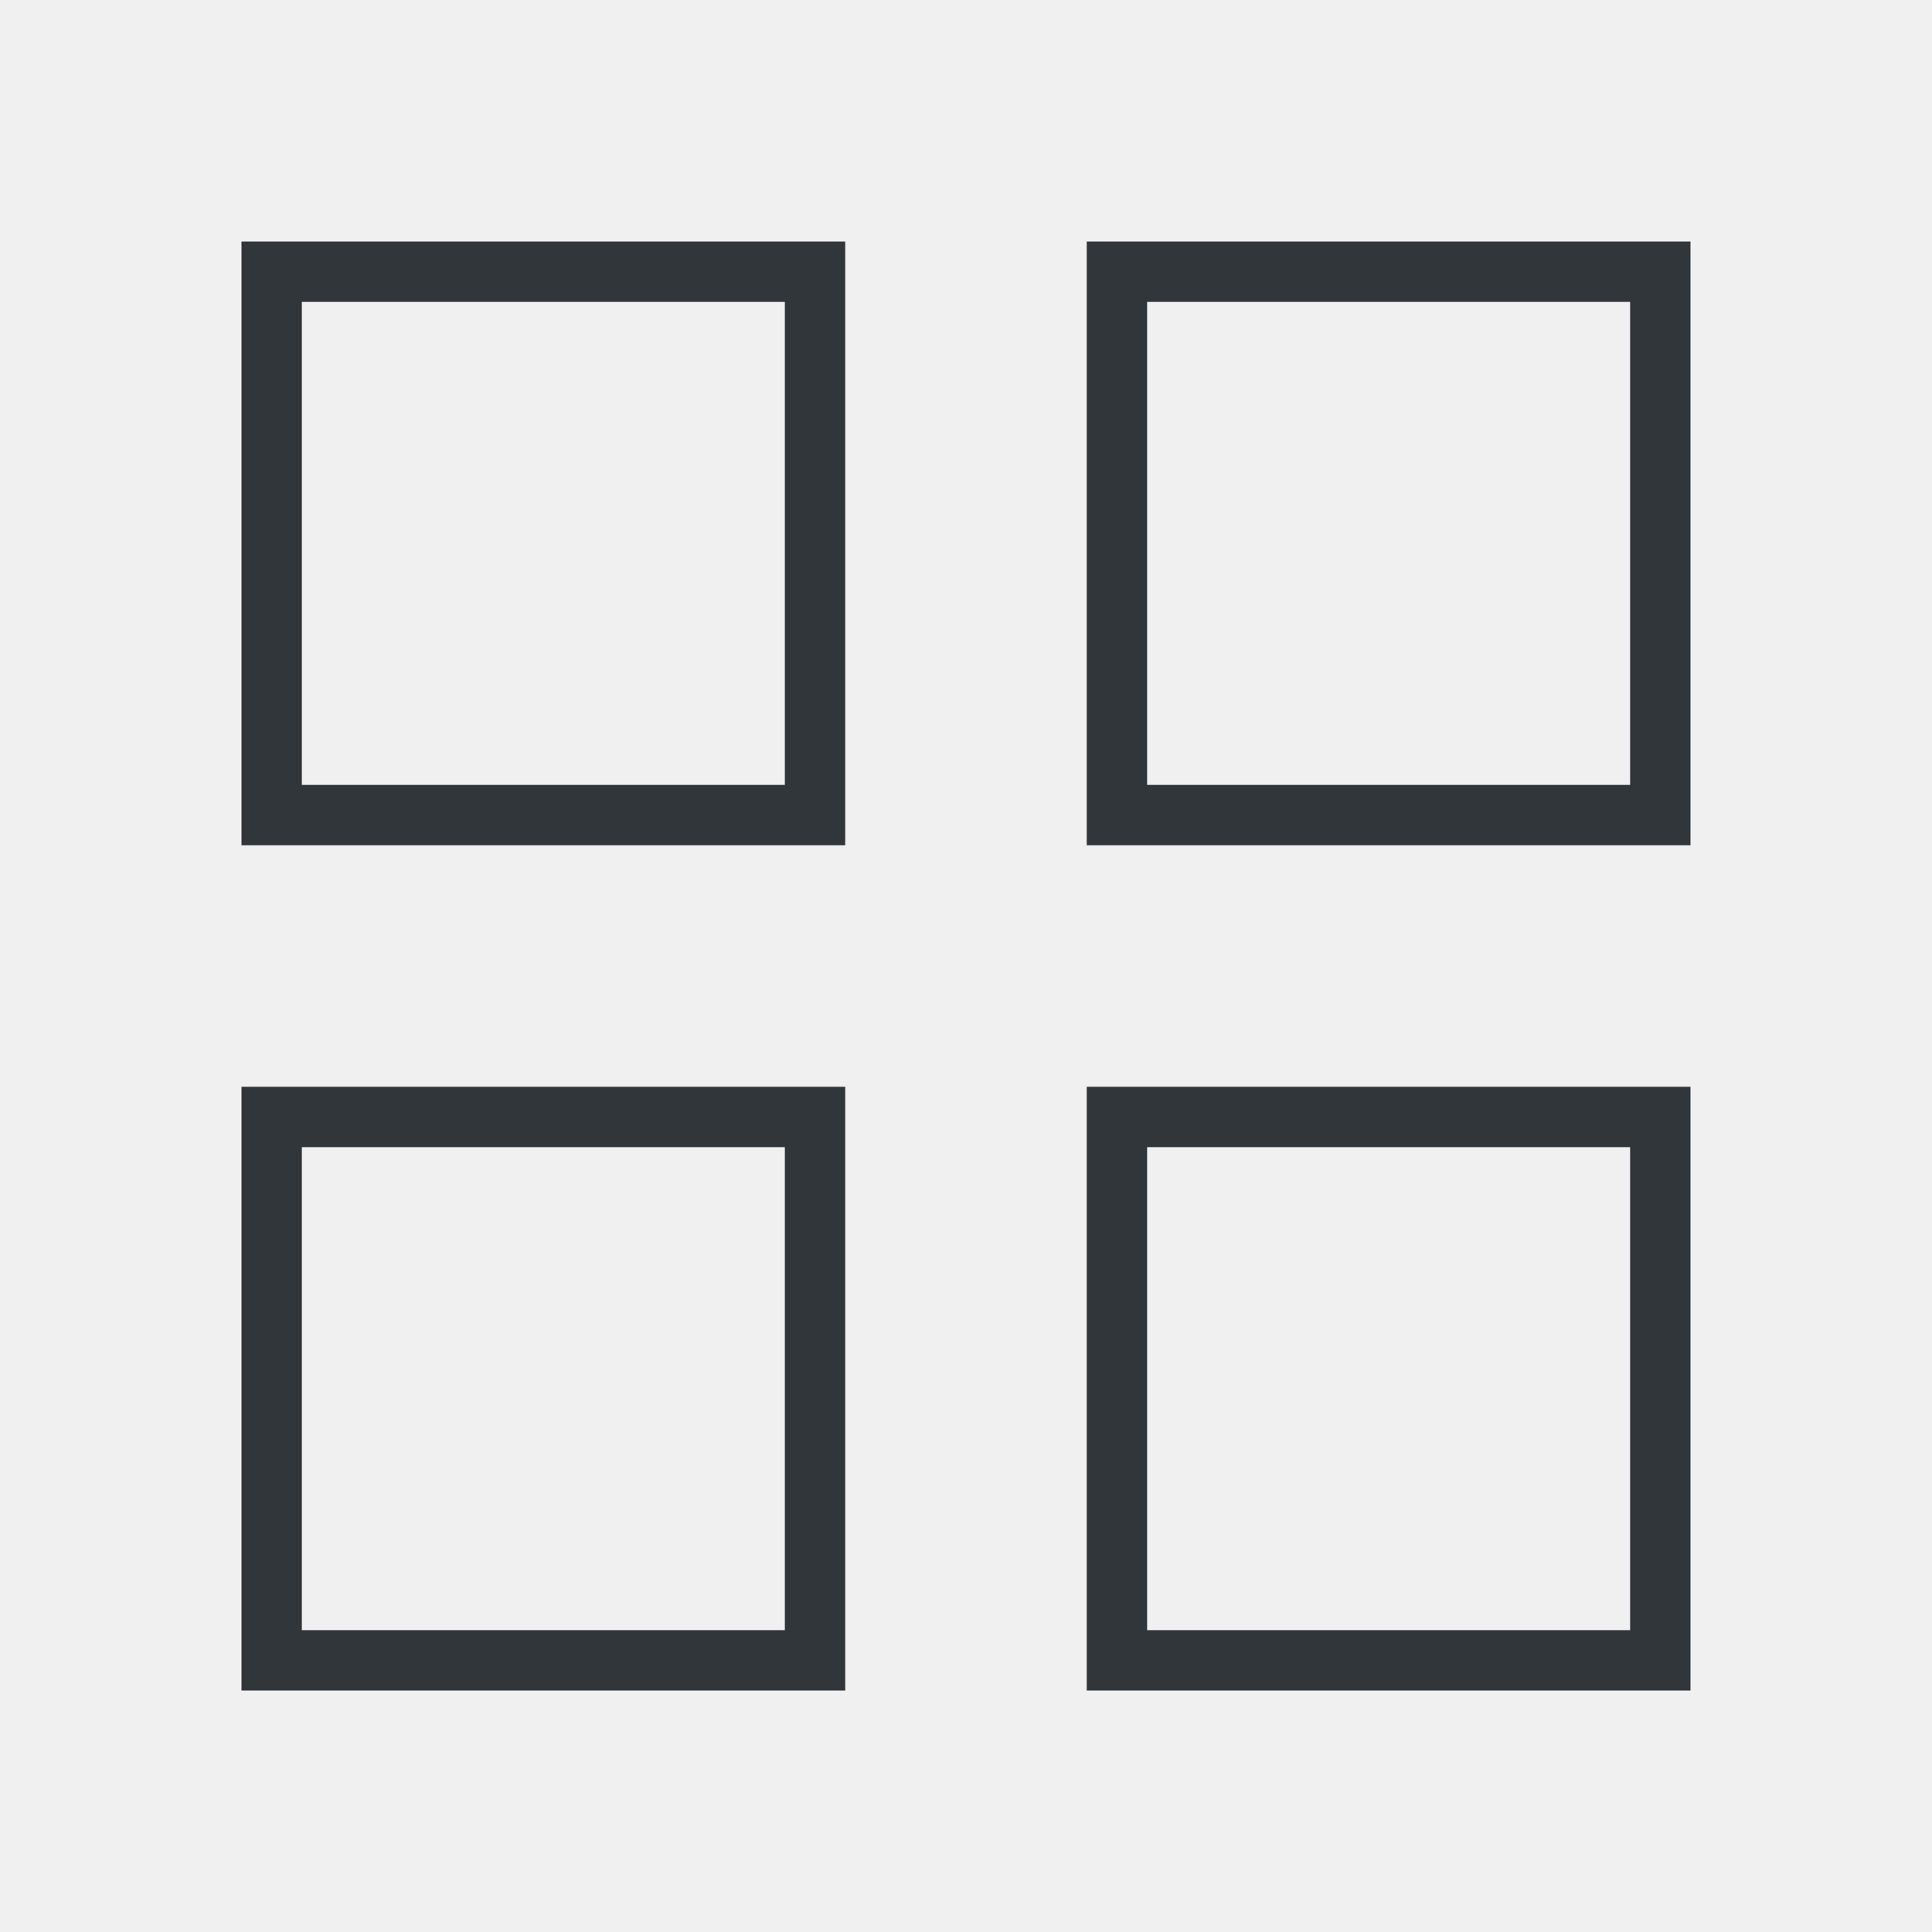
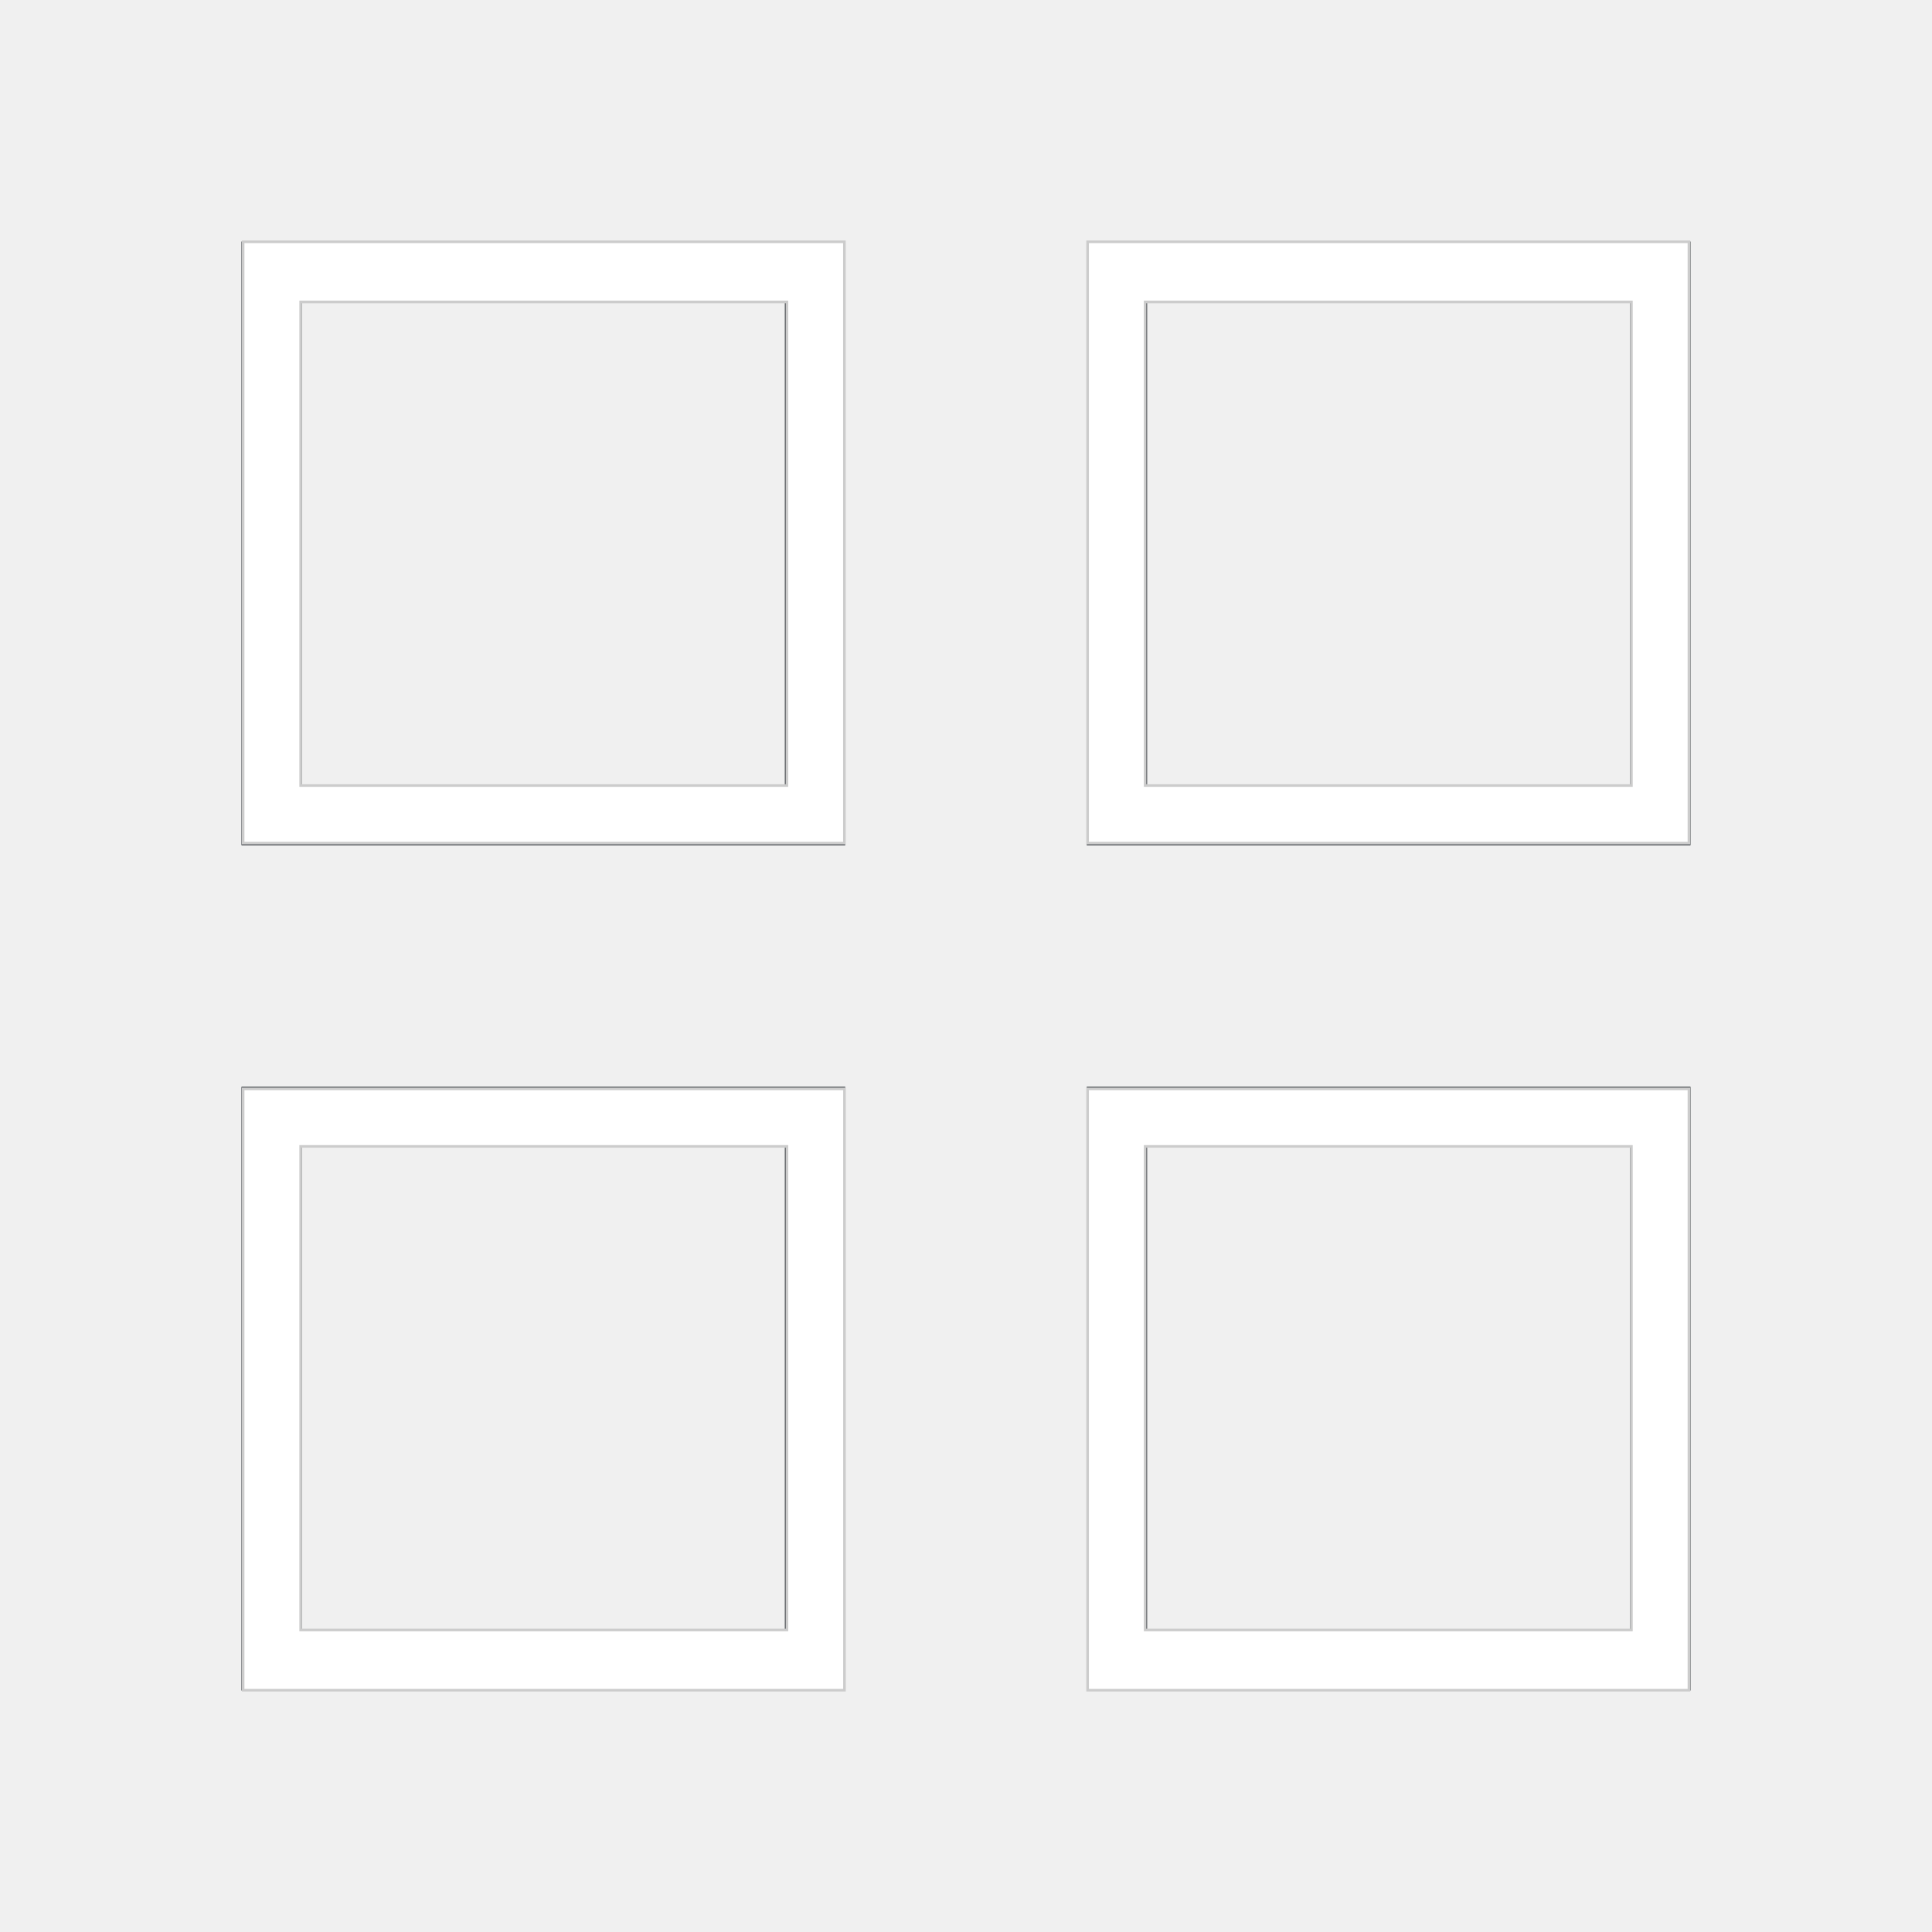
- <svg xmlns="http://www.w3.org/2000/svg" width="32" height="32">
+ <svg xmlns="http://www.w3.org/2000/svg" width="32" height="32" version="1.1" id="svg1">
+   <defs id="defs1" />
  <style type="text/css" id="current-color-scheme">
      .ColorScheme-Text {
        color:#31363b;
      }
      .ColorScheme-Background{
        color:#E9E8E8;
      }
      .ColorScheme-ViewText {
        color:#31363b;
      }
      .ColorScheme-ViewBackground{
        color:#ffffff;
      }
      .ColorScheme-ViewHover {
        color:#000000;
      }
      .ColorScheme-ViewFocus{
        color:#5a5a5a;
      }
      .ColorScheme-ButtonText {
        color:#31363b;
      }
      .ColorScheme-ButtonBackground{
        color:#E9E8E8;
      }
      .ColorScheme-ButtonHover {
        color:#1489ff;
      }
      .ColorScheme-ButtonFocus{
        color:#2B74C7;
      }
</style>
  <g transform="matrix(1.000003,0,0,1.000001,-398.7155,-516.7912) translate(-22,-1.83917e-05)" id="applications-other">
    <rect style="opacity:0.01;fill:#000000;fill-opacity:0.004;stroke:none" id="rect2994" width="32" height="32" x="-7.1557004e-08" y="-8" transform="matrix(0.9999971,0,0,0.999999,420.7143,524.7907)" />
    <path style="fill:currentColor;fill-opacity:1;stroke:none" d="m 424.714,520.791 0,10 10,10e-6 0,-10 z m 14,2e-5 0,10 10,-10e-6 0,-10 z m -13,1 8,0 0,8 -8,0 z m 14,0 8,0 0,8 -8,0 z m -15,13 0,10 10,2e-5 0,-10 z m 14,2e-5 0,10 2,-2e-5 6,0 2,0 0,-2 0,-6 0,-2 -2,0 -6,0 z m -13,1 8,0 0,8 -8,0 z m 14,0 8,0 0,8 -8,0 z" id="path2996" class="ColorScheme-Text" />
  </g>
+   <path style="fill:#ffffff;stroke:#cccccc;stroke-width:0.043" d="M 4.027,8.985 V 4.005 H 9.007 13.986 V 8.985 13.965 H 9.007 4.027 Z M 13.034,9.007 V 5.001 H 9.007 4.98 v 4.005 4.005 h 4.027 4.027 z" id="path1" />
+   <path style="fill:#ffffff;stroke:#cccccc;stroke-width:0.043" d="M 18.014,8.985 V 4.005 h 4.98 4.98 v 4.98 4.98 h -4.98 -4.98 z m 9.007,0.022 V 5.001 h -4.027 -4.027 v 4.005 4.005 h 4.027 4.027 z" id="path2" />
+   <path style="fill:#ffffff;stroke:#cccccc;stroke-width:0.043" d="m 18.014,23.015 v -4.98 h 4.98 4.98 v 4.98 4.98 h -4.98 -4.98 z m 9.007,-0.022 v -4.005 h -4.027 -4.027 v 4.005 4.005 h 4.027 4.027 z" id="path3" />
+   <path style="fill:#ffffff;stroke:#cccccc;stroke-width:0.043" d="m 4.027,23.015 v -4.98 h 4.98 4.98 v 4.98 4.98 H 9.007 4.027 Z m 9.007,-0.022 V 18.988 H 9.007 4.98 v 4.005 4.005 h 4.027 4.027 z" id="path4" />
</svg>
